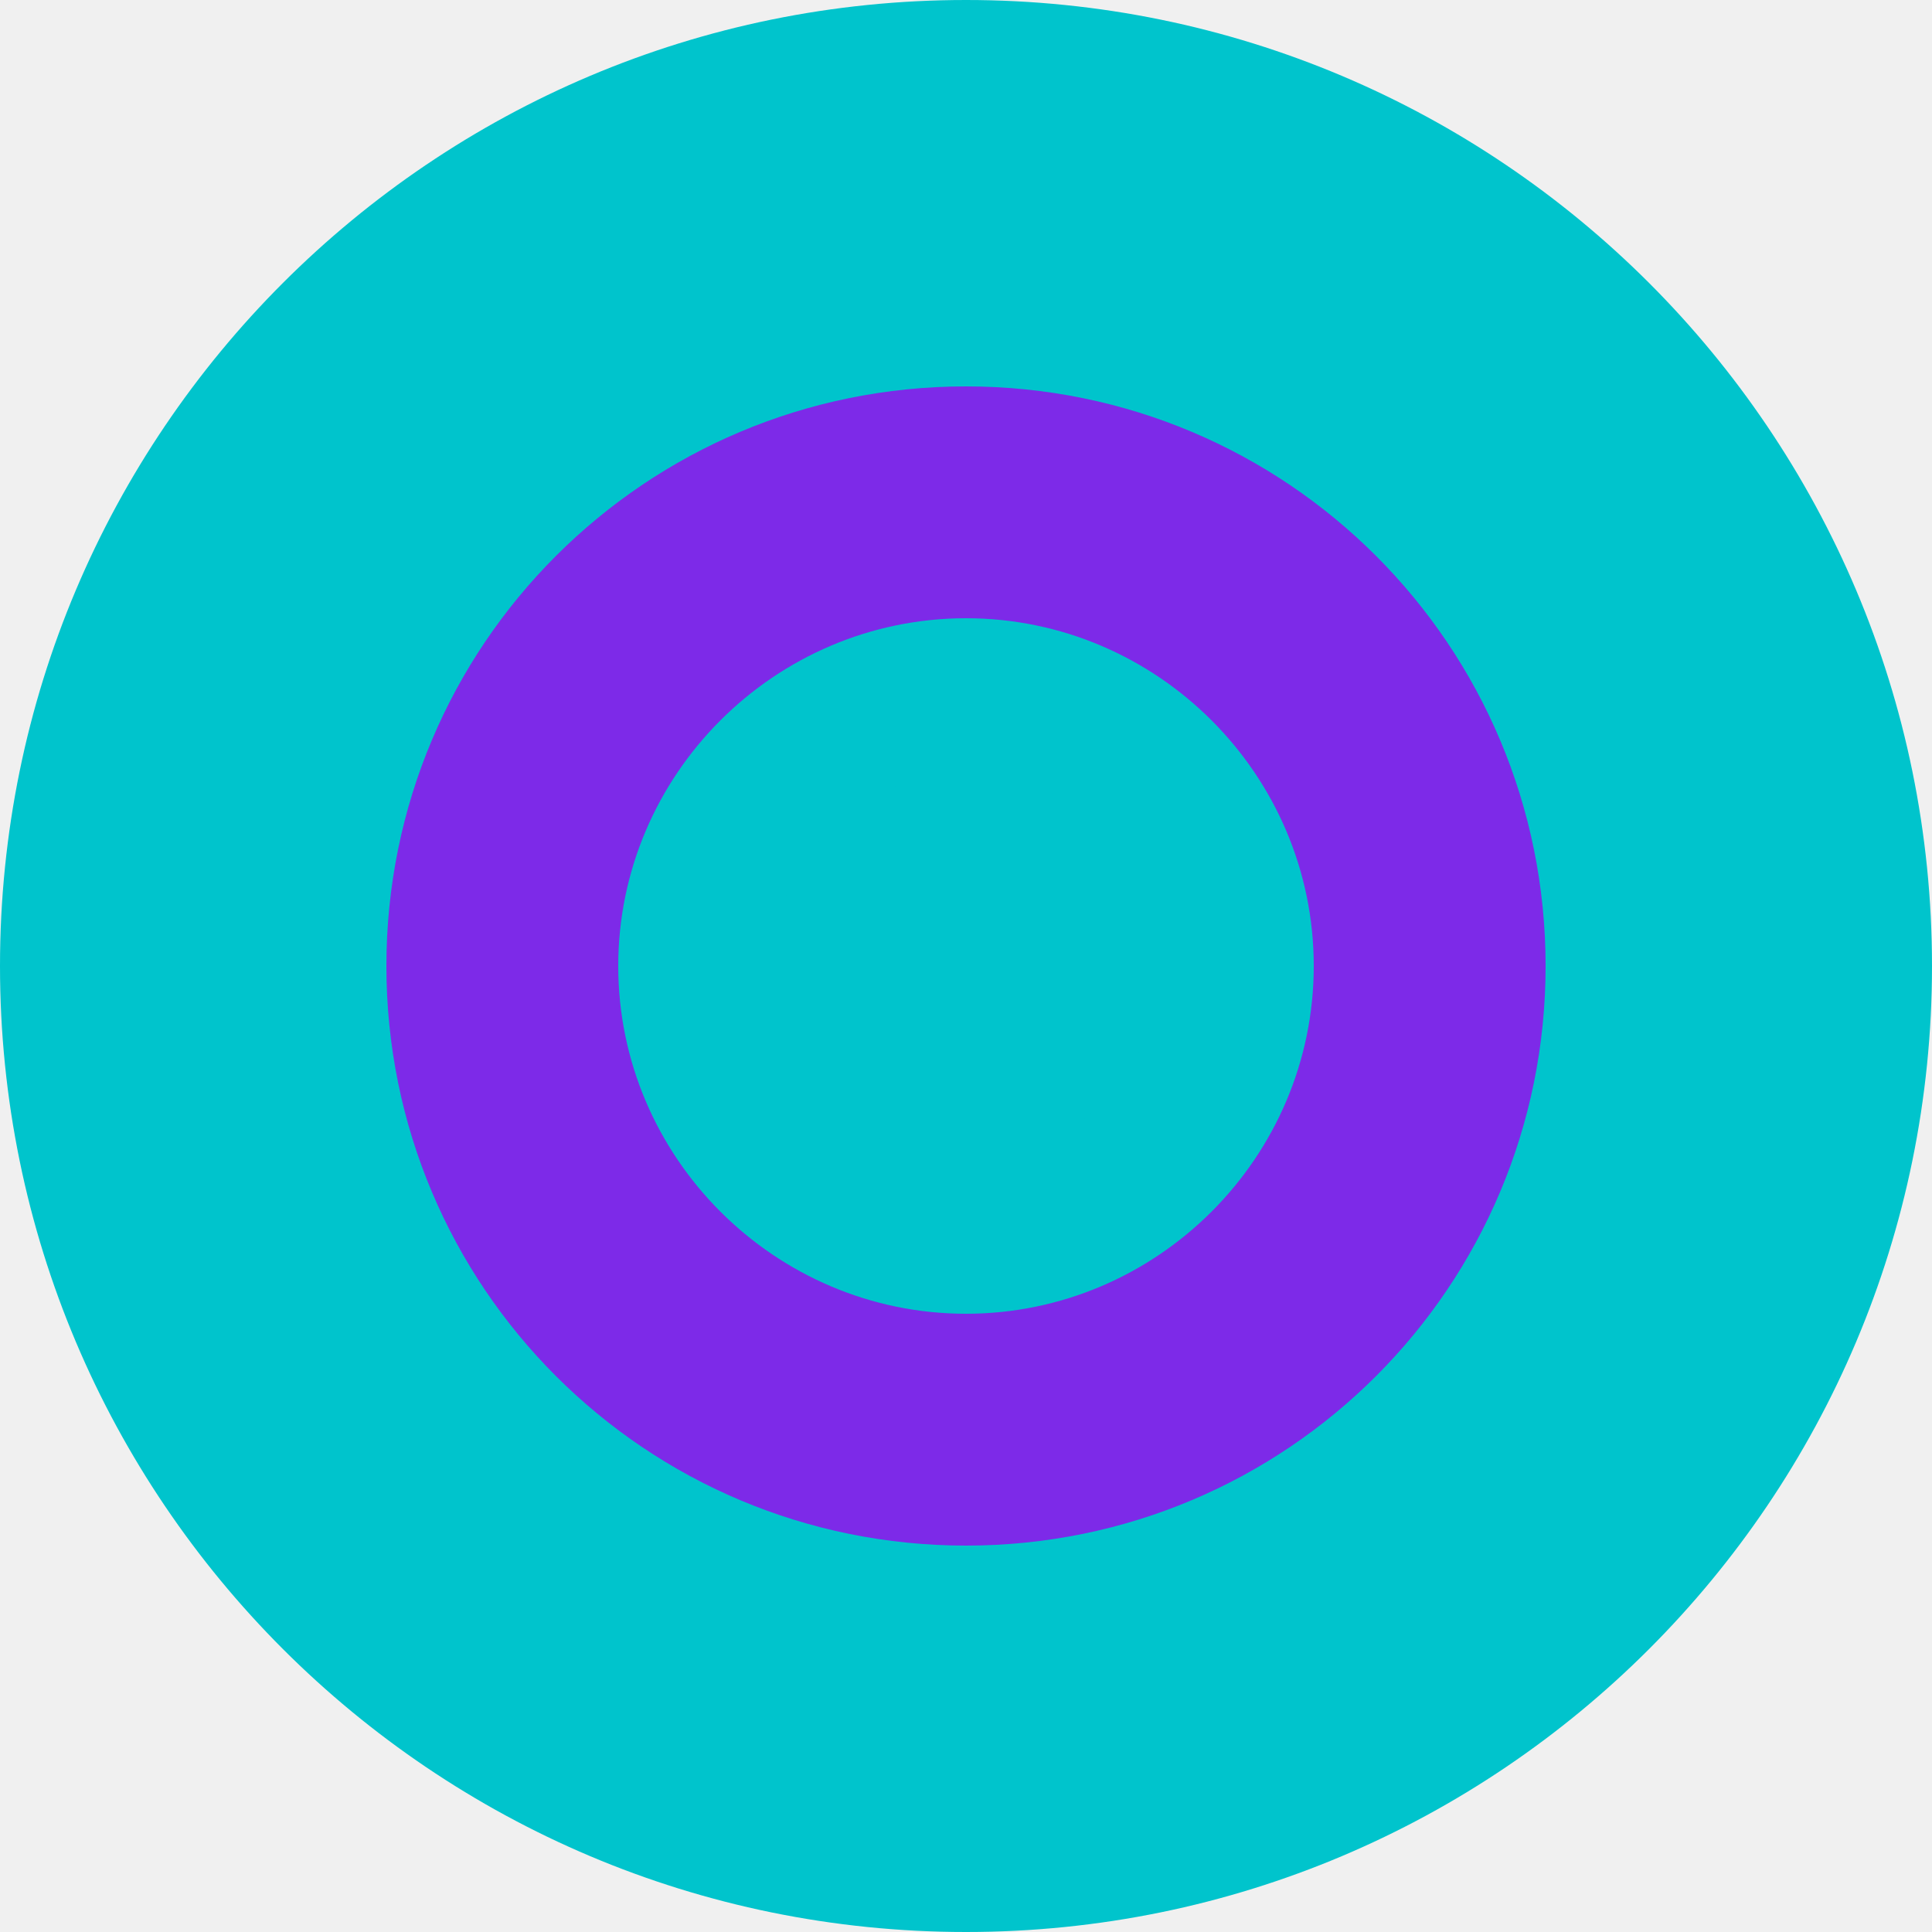
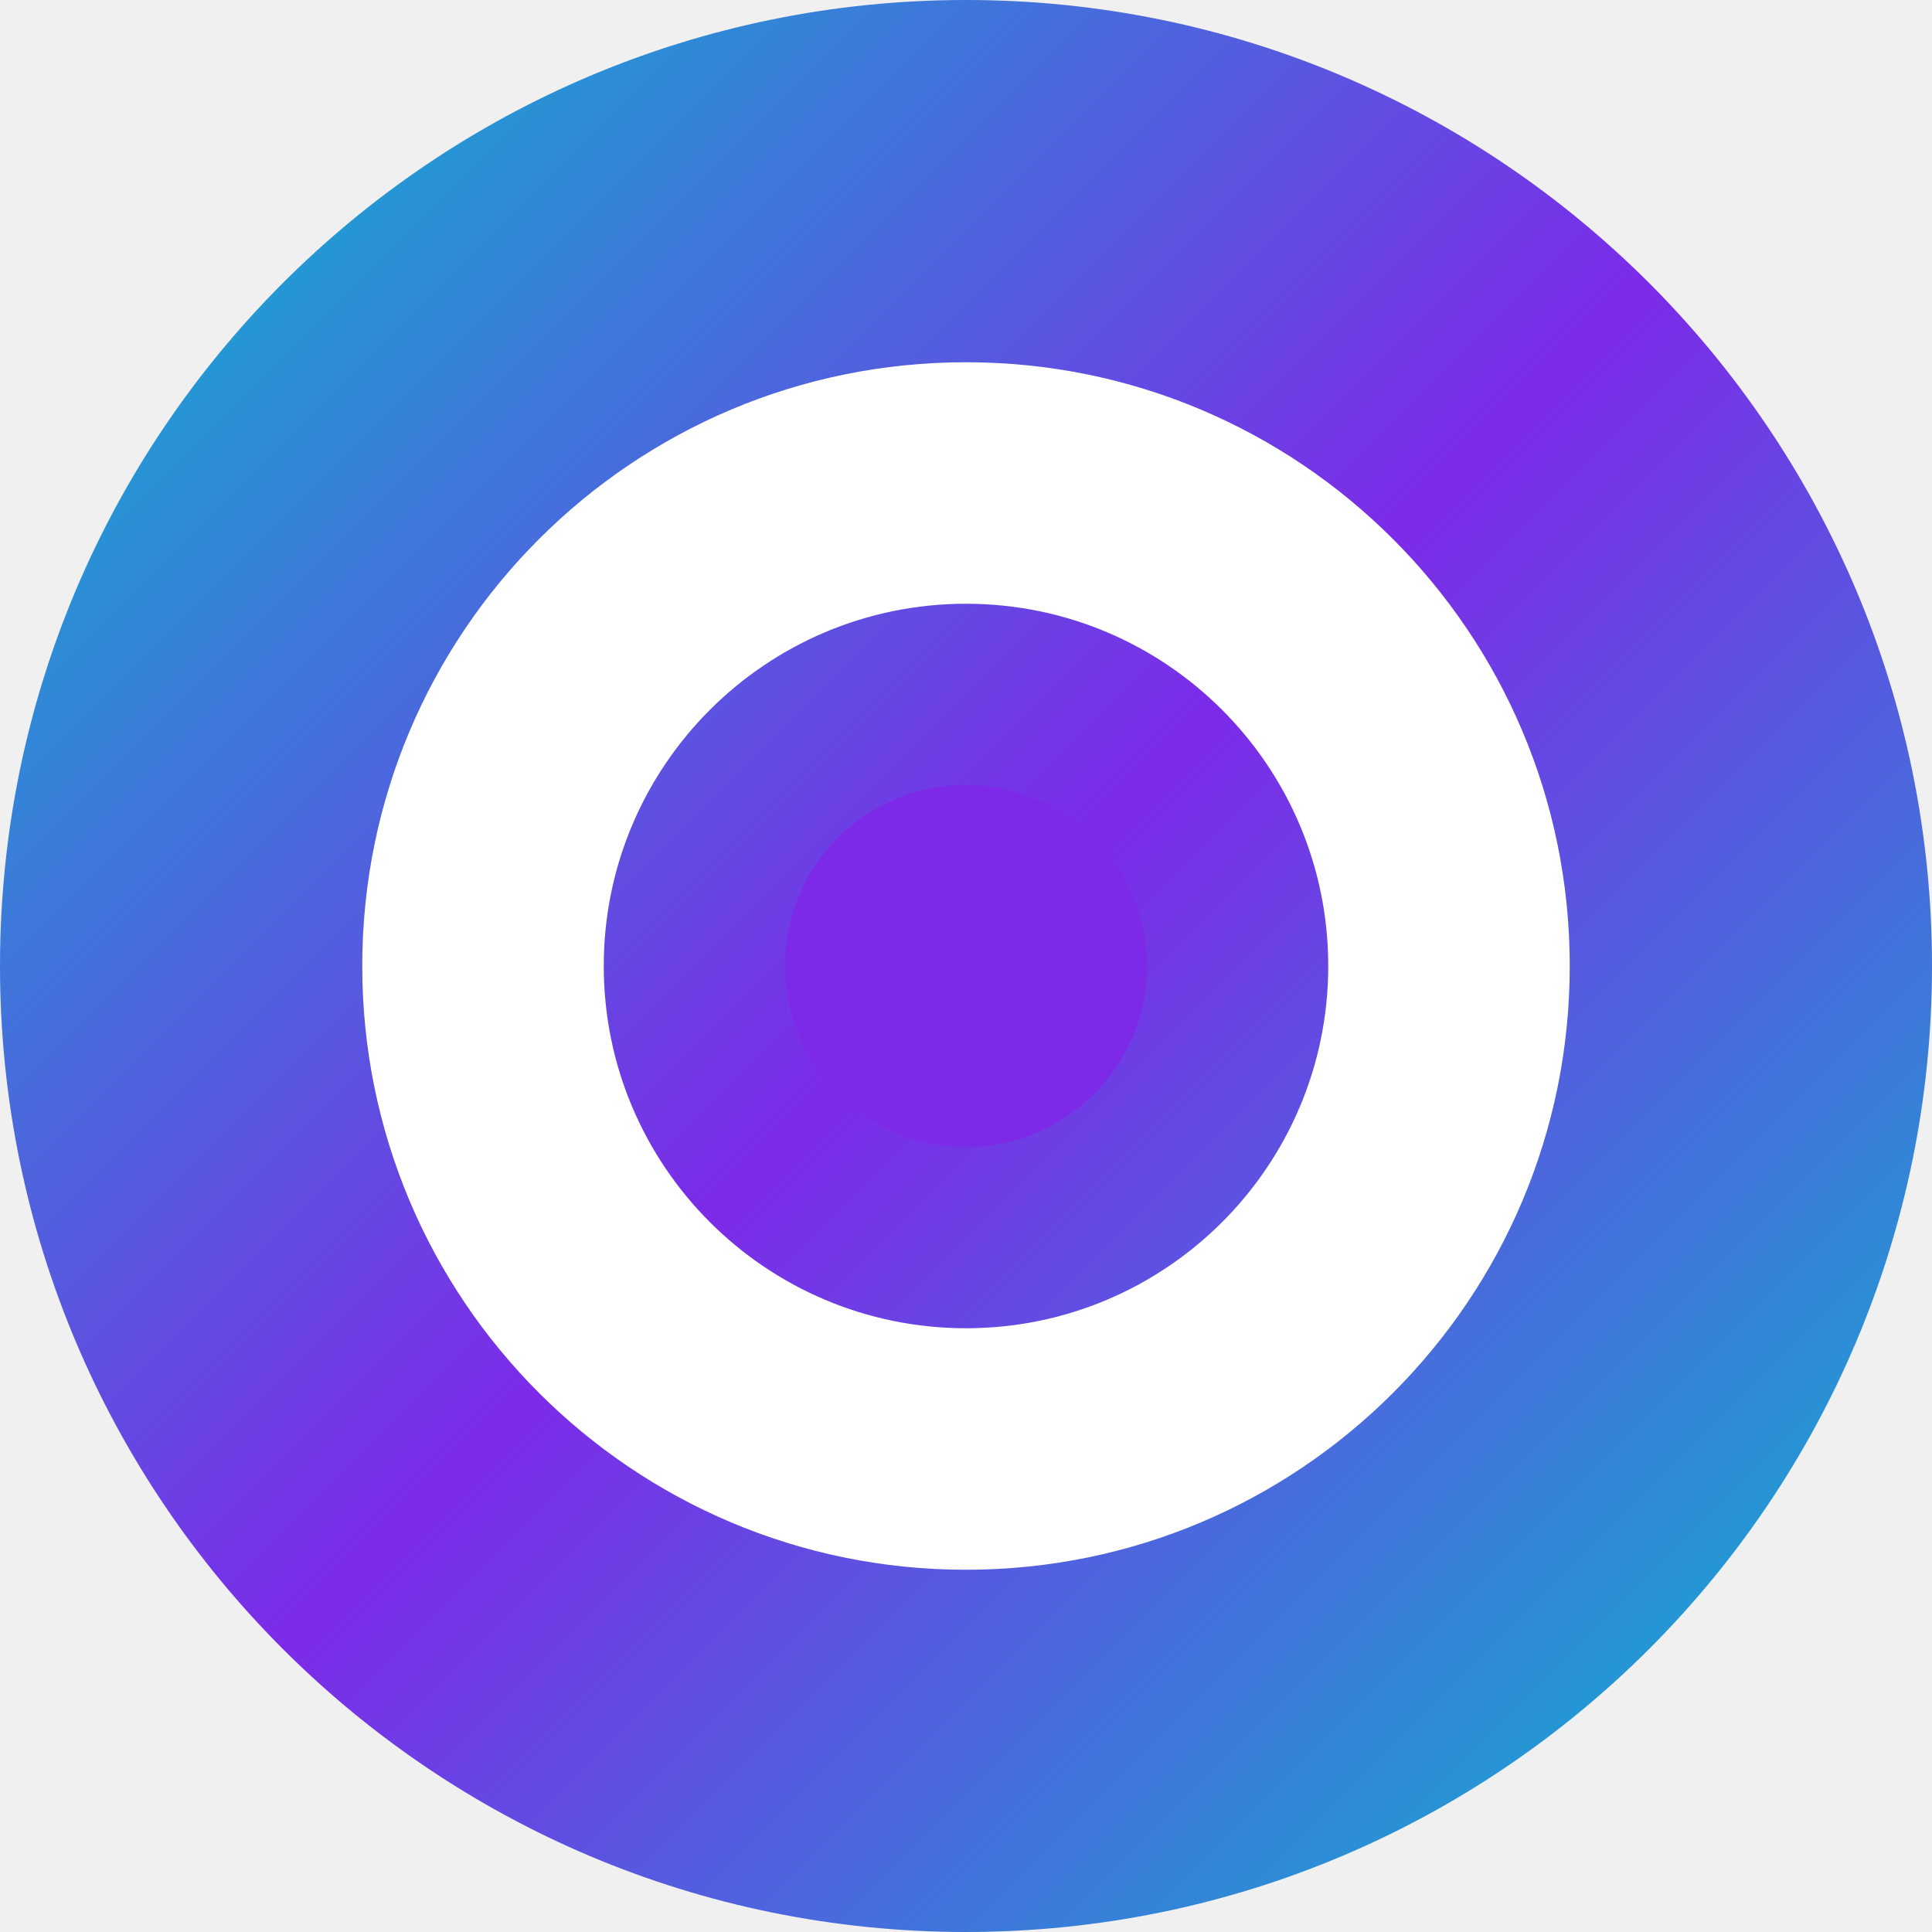
- <svg xmlns="http://www.w3.org/2000/svg" viewBox="0 0 100 100" fill="currentColor">
-   <circle cx="50" cy="50" r="50" fill="#00c4cc" />
-   <path d="M50 20c-16.6 0-30 13.4-30 30s13.4 30 30 30 30-13.4 30-30-13.4-30-30-30zm0 48c-9.9 0-18-8.1-18-18s8.1-18 18-18 18 8.1 18 18-8.1 18-18 18z" fill="#7d2ae8" />
-   <circle cx="50" cy="50" r="10" fill="#00c4cc" />
+ <svg xmlns="http://www.w3.org/2000/svg" viewBox="0 0 512 512">
+   <defs>
+     <linearGradient id="canva-gradient" x1="0%" y1="0%" x2="100%" y2="100%">
+       <stop offset="0%" stop-color="#00C4CC" />
+       <stop offset="50%" stop-color="#7D2AE8" />
+       <stop offset="100%" stop-color="#00C4CC" />
+     </linearGradient>
+   </defs>
+   <circle cx="256" cy="256" r="256" fill="url(#canva-gradient)" />
+   <path fill="#fff" d="M256 96c-88.4 0-160 71.6-160 160s71.6 160 160 160 160-71.6 160-160S344.4 96 256 96zm0 256c-53 0-96-43-96-96s43-96 96-96 96 43 96 96-43 96-96 96z" />
+   <circle cx="256" cy="256" r="48" fill="#7D2AE8" />
</svg>
